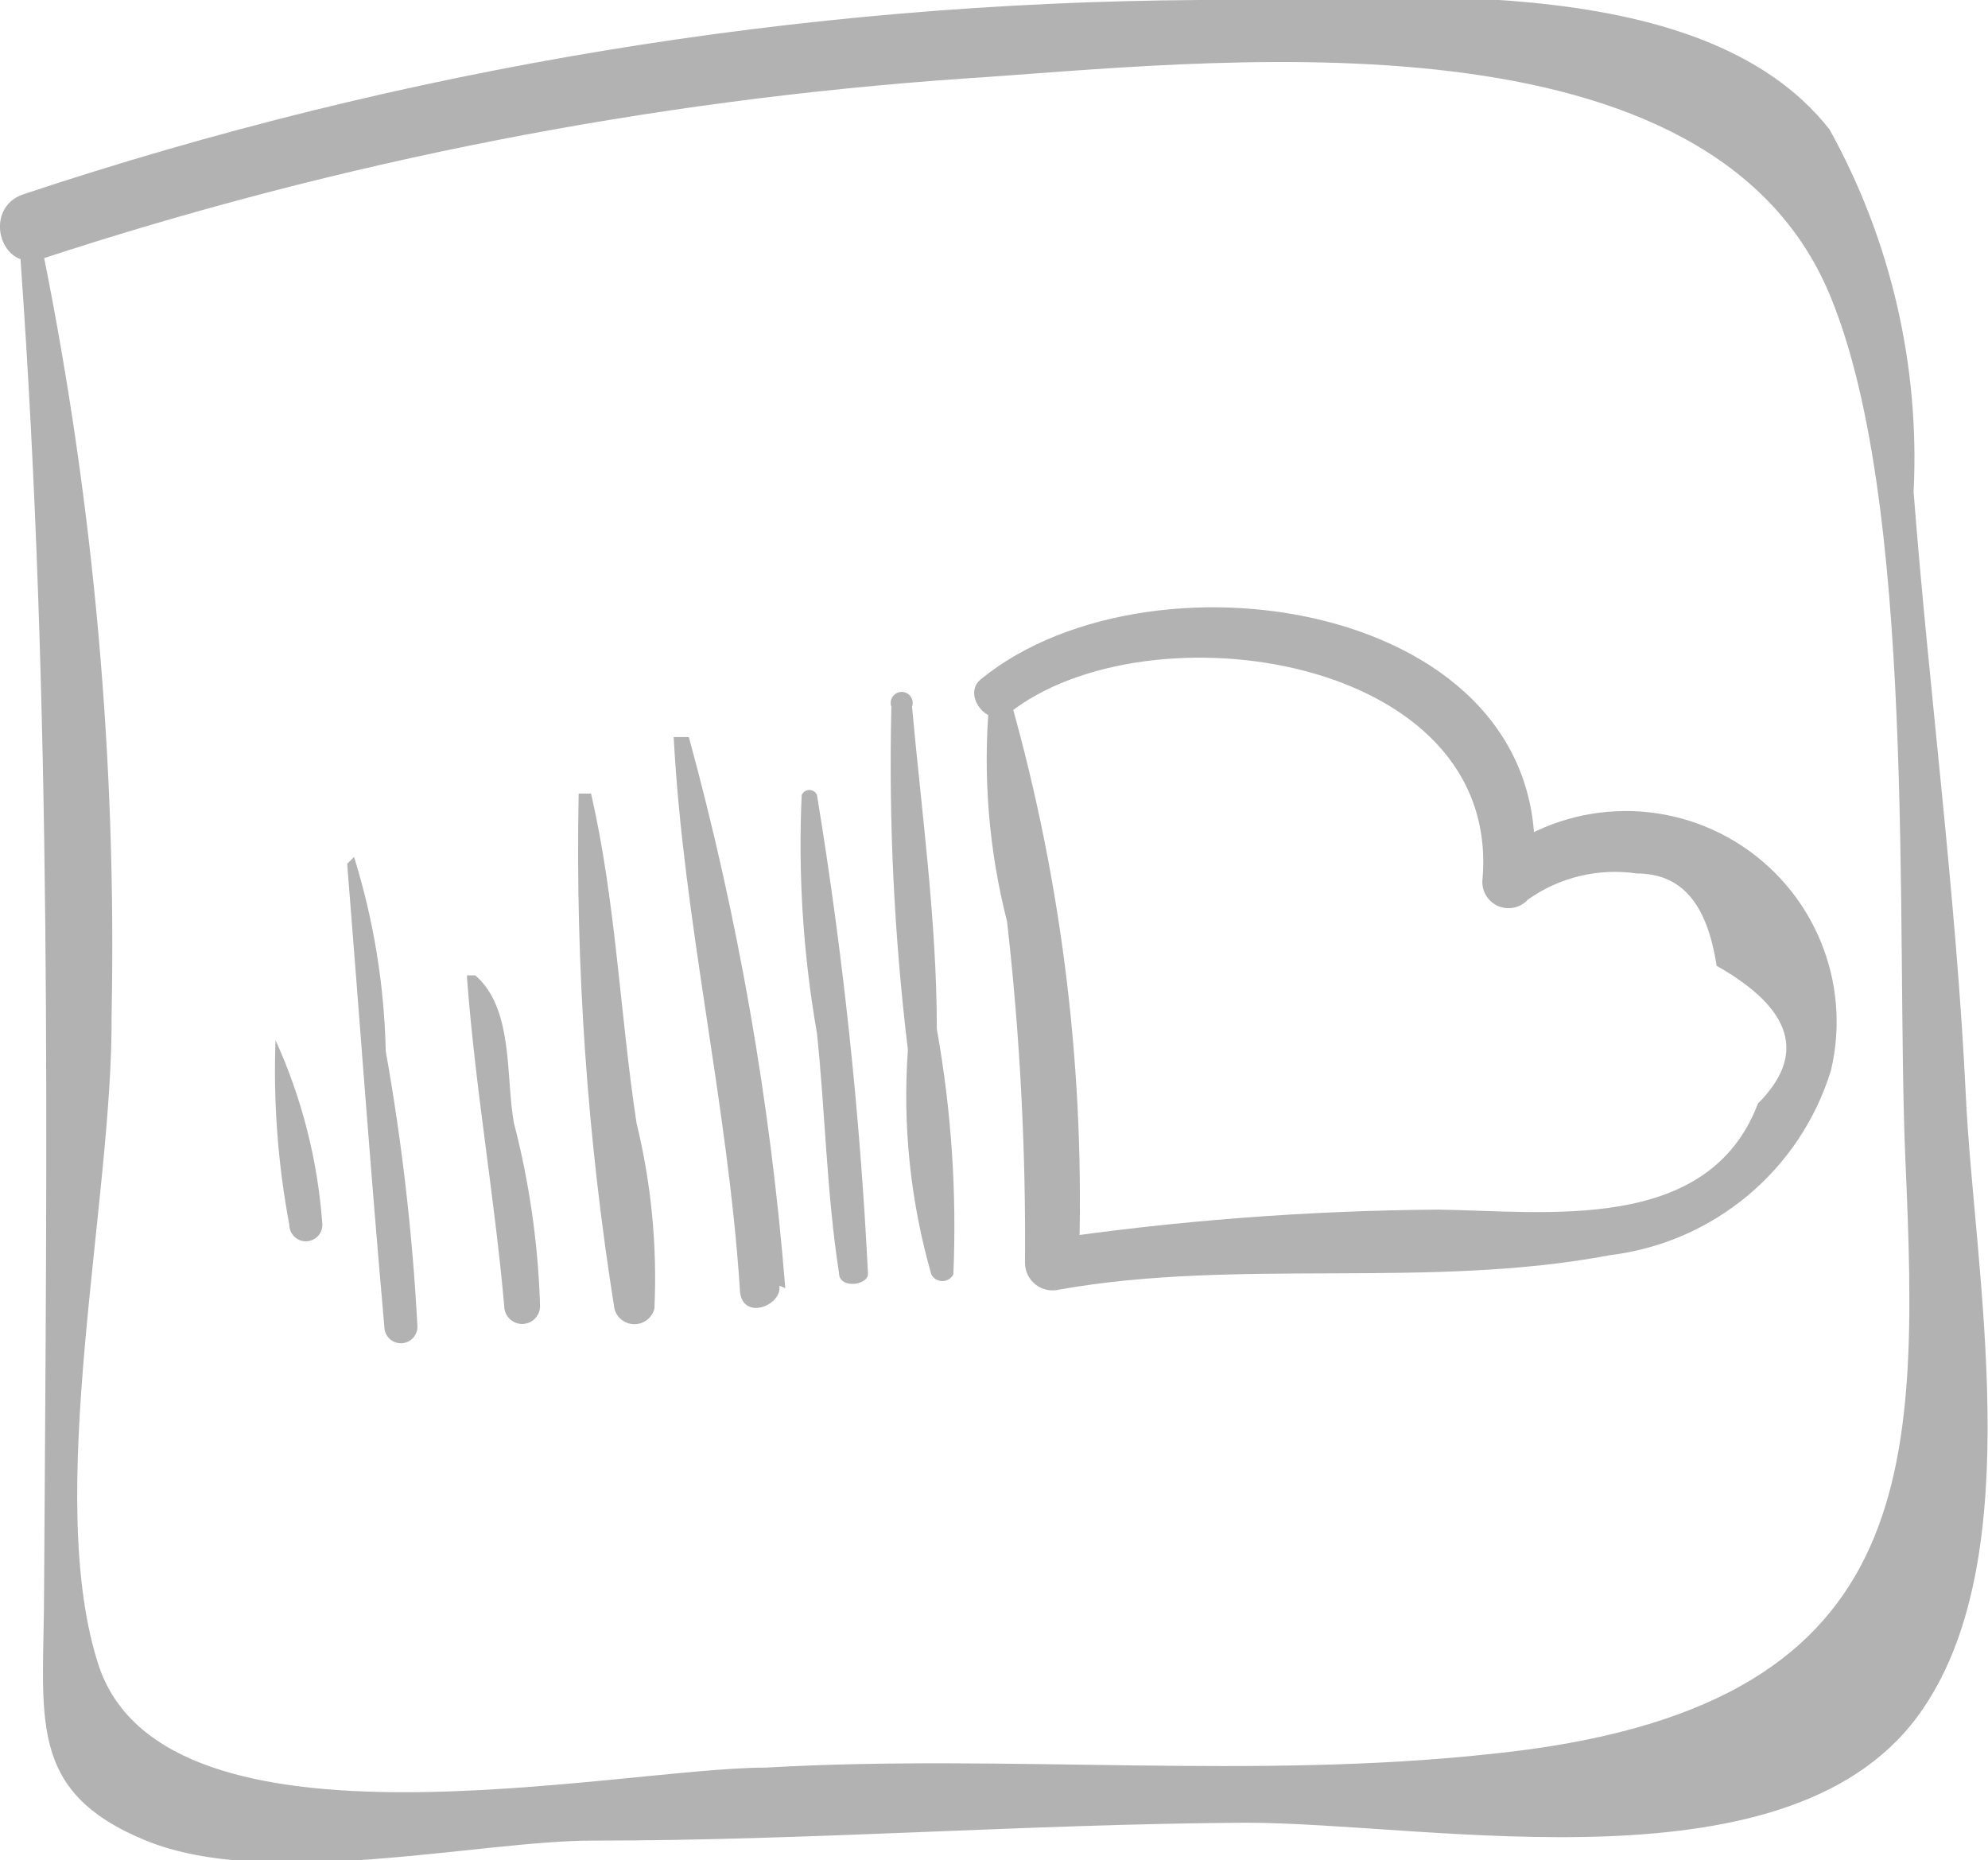
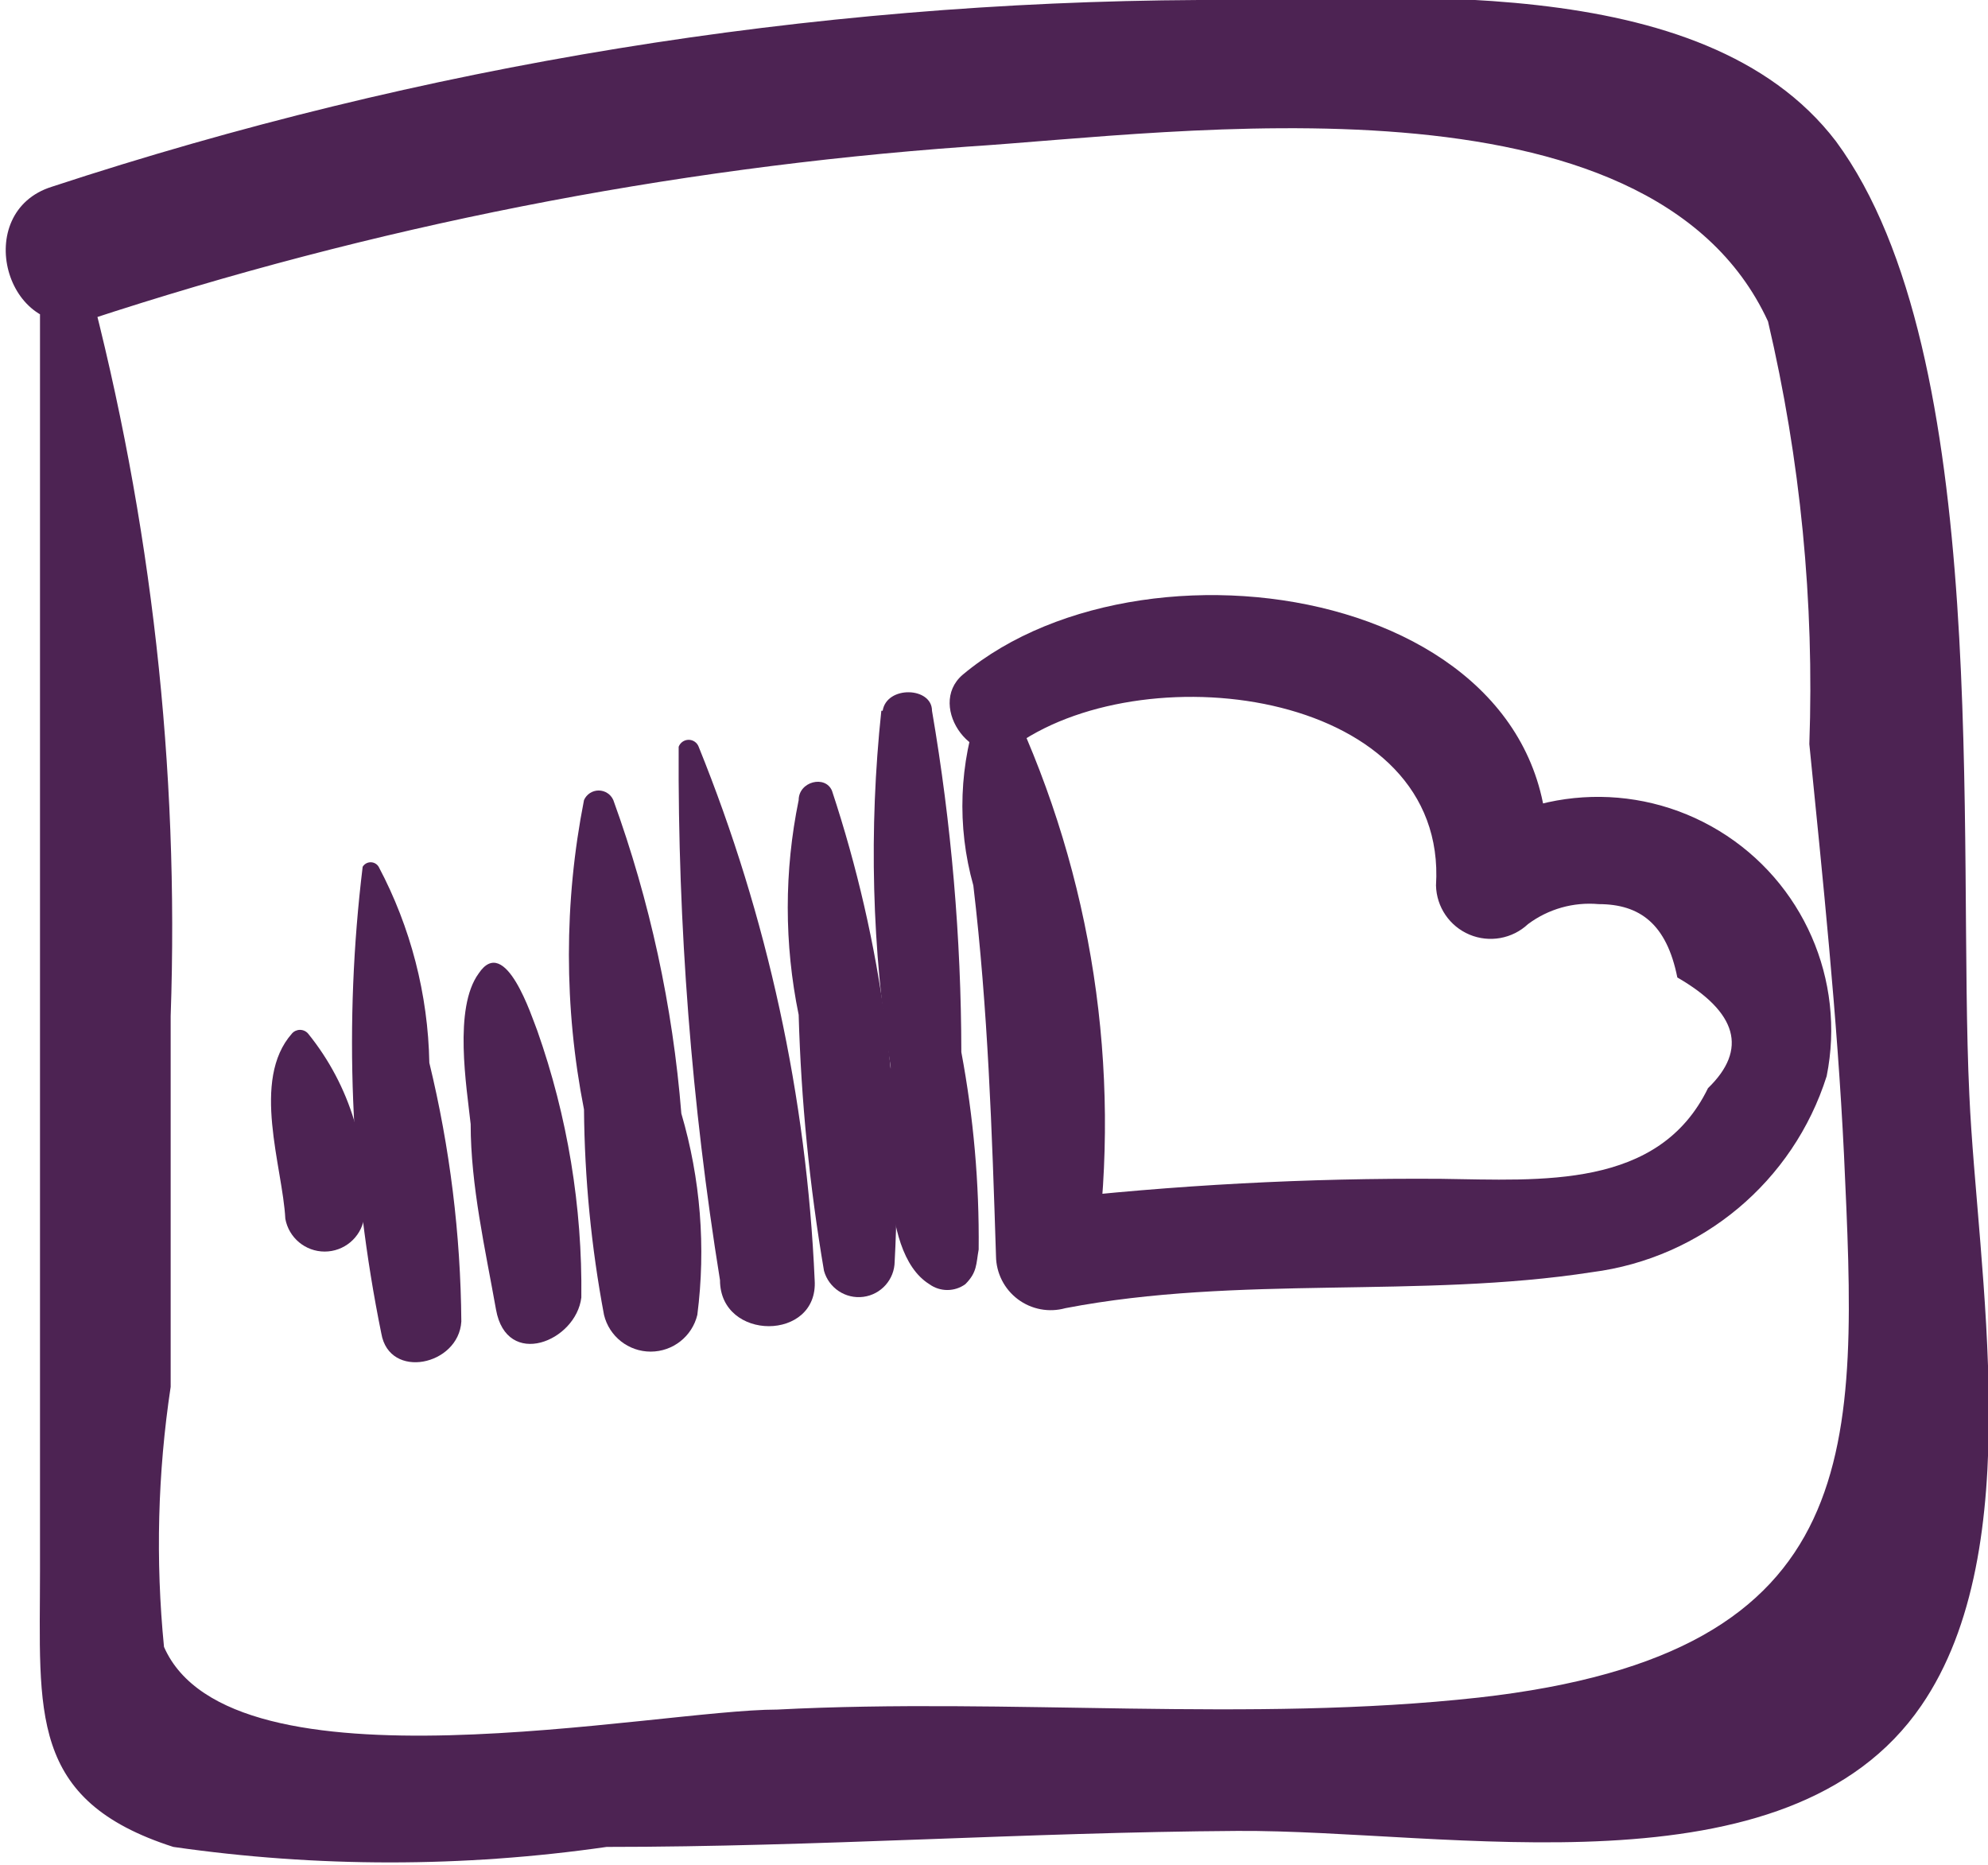
- <svg xmlns="http://www.w3.org/2000/svg" viewBox="0 0 14.43 13.5">
+ <svg xmlns="http://www.w3.org/2000/svg" viewBox="0 0 14.91 13.98">
  <defs>
    <style>
      .cls-1 {
-         fill: #b2b2b2;
+         fill: #4d2353;
      }
    </style>
  </defs>
  <g id="Слой_2" data-name="Слой 2">
-     <g id="Слой_161" data-name="Слой 161">
-       <path class="cls-1" d="M.15,1.9c.23,3.22.19,6.4.17,9.63,0,.93-.14,1.47.74,1.83s2.42,0,3.24,0c1.58,0,3.15-.12,4.74-.13,1.36,0,4,.54,4.92-.83.77-1.13.37-3.18.31-4.43C14.2,6.5,14,5,13.89,3.57A4.92,4.92,0,0,0,13.28.94C12.34-.26,10,0,8.71,0A27.56,27.56,0,0,0,.17,1.41c-.3.1-.17.57.13.47A27.58,27.58,0,0,1,7,.57C8.71.46,12.33,0,13.26,2.09c.66,1.5.5,4.68.57,6.32.1,2.28.12,4-3,4.32-1.73.19-3.53,0-5.27.1-1.08,0-4.34.72-4.84-.73C.31,10.87.82,8.72.81,7.37a25.41,25.41,0,0,0-.49-5.5.09.09,0,0,0-.17,0Z" transform="translate(0)" />
-       <path class="cls-1" d="M7.18,5.1a4.76,4.76,0,0,0,.13,1.59,20.5,20.5,0,0,1,.13,2.48.2.2,0,0,0,.25.19c1.3-.23,2.68,0,4-.25a1.92,1.92,0,0,0,1.6-1.34A1.53,1.53,0,0,0,10.8,6.26l.32.18c.29-2.05-2.74-2.54-4-1.51-.14.11.05.36.2.25,1-.8,3.59-.43,3.44,1.21a.19.19,0,0,0,.33.14,1.09,1.09,0,0,1,.79-.19c.32,0,.51.21.58.67q.83.47.3,1c-.36.95-1.54.78-2.32.77A20.64,20.64,0,0,0,7.58,9l.25.19A13.32,13.32,0,0,0,7.34,5.1c0-.07-.15-.08-.16,0Z" transform="translate(0)" />
-       <path class="cls-1" d="M6.47,5.13a17.3,17.3,0,0,0,.12,2.49,4.7,4.7,0,0,0,.17,1.63.09.09,0,0,0,.16,0A8.11,8.11,0,0,0,6.8,7.47c0-.78-.11-1.57-.18-2.34a.08.08,0,1,0-.15,0Z" transform="translate(0)" />
-       <path class="cls-1" d="M5.82,5.75A7.92,7.92,0,0,0,5.93,7.5c.06.57.07,1.16.16,1.74,0,.12.22.09.21,0a30.92,30.92,0,0,0-.37-3.47.06.06,0,0,0-.11,0Z" transform="translate(0)" />
-       <path class="cls-1" d="M4.89,5.35c.07,1.33.39,2.65.48,4,0,.29.43.08.24-.1l0,0a.11.11,0,0,0-.15,0l0,0,.24.1a21.76,21.76,0,0,0-.7-4,0,0,0,0,0-.06,0Z" transform="translate(0)" />
-       <path class="cls-1" d="M4.2,5.77A21.14,21.14,0,0,0,4.46,9.5a.15.15,0,0,0,.29,0,4.76,4.76,0,0,0-.13-1.35c-.12-.79-.15-1.61-.33-2.39,0,0-.08,0-.09,0Z" transform="translate(0)" />
-       <path class="cls-1" d="M3.39,7.1c.06.8.2,1.59.27,2.38a.13.13,0,0,0,.26,0,6,6,0,0,0-.19-1.33c-.06-.33,0-.83-.28-1.07,0,0-.07,0-.06,0Z" transform="translate(0)" />
-       <path class="cls-1" d="M2.52,6.27c.09,1.12.17,2.24.27,3.36a.12.12,0,1,0,.24,0,16.28,16.28,0,0,0-.23-2,5.13,5.13,0,0,0-.23-1.41s-.06,0,0,0Z" transform="translate(0)" />
-       <path class="cls-1" d="M2,7.55a6.05,6.05,0,0,0,.1,1.34.12.12,0,0,0,.24,0A3.9,3.9,0,0,0,2,7.55a0,0,0,0,0-.07,0Z" transform="translate(0)" />
+     <g id="иконки">
+       <path class="cls-1" d="M.31,2.15c0,3.2,0,6.42,0,9.63,0,1.06-.09,1.72,1,2.07a11.42,11.42,0,0,0,3.25,0c1.58,0,3.15-.11,4.73-.12s4.13.52,5.13-.94c.81-1.18.42-3.25.36-4.58-.09-1.88.18-5.55-1-7.15C12.78-.25,10.4,0,9,0a28,28,0,0,0-8.6,1.4c-.61.19-.35,1.16.27,1a27.39,27.39,0,0,1,6.59-1.3C8.84,1,12.38.48,13.27,2.41a12,12,0,0,1,.31,3.17c.1,1,.21,2.05.26,3.08.1,2.19.2,3.74-2.74,4.07-1.72.19-3.52,0-5.26.09-.92,0-4.1.67-4.6-.47a7.88,7.88,0,0,1,.05-1.95c0-.92,0-1.85,0-2.78A19,19,0,0,0,.67,2.1a.18.18,0,0,0-.36,0Z" transform="translate(-0.01)" />
+       <path class="cls-1" d="M7.36,5.29a2.21,2.21,0,0,0-.05,1.35c.11.93.14,1.84.17,2.78A.41.41,0,0,0,8,9.81c1.3-.25,2.66-.07,3.95-.27a2.13,2.13,0,0,0,1.76-1.47A1.75,1.75,0,0,0,10.9,6.36l.68.39C12,4.47,8.65,3.87,7.23,5.06c-.28.24.1.75.41.52,1-.69,3.23-.39,3.14,1.06a.41.41,0,0,0,.69.29A.77.77,0,0,1,12,6.78c.31,0,.51.15.59.55.45.26.53.54.23.83-.37.76-1.25.69-2,.68a24.85,24.85,0,0,0-3,.16l.41.42a7.4,7.4,0,0,0-.63-4.13.18.18,0,0,0-.31,0Z" transform="translate(-0.01)" />
+       <path class="cls-1" d="M6.62,5.33A10.12,10.12,0,0,0,6.69,8c0,.4-.11,1.38.29,1.63a.23.23,0,0,0,.27,0c.09-.09.08-.15.1-.26a7.6,7.6,0,0,0-.13-1.48A15.28,15.28,0,0,0,7,5.33c0-.18-.34-.19-.37,0Z" transform="translate(-0.01)" />
+       <path class="cls-1" d="M6,6A4,4,0,0,0,6,7.61a13.72,13.72,0,0,0,.19,1.92.27.27,0,0,0,.53-.07,9.57,9.57,0,0,0-.47-3.53C6.2,5.81,6,5.86,6,6Z" transform="translate(-0.01)" />
+       <path class="cls-1" d="M5.1,5.6a24.3,24.3,0,0,0,.31,4c0,.46.74.46.71,0a12.06,12.06,0,0,0-.87-4,.08.08,0,0,0-.15,0Z" transform="translate(-0.01)" />
+       <path class="cls-1" d="M4.39,6a6,6,0,0,0,0,2.32,8.74,8.74,0,0,0,.15,1.54.36.36,0,0,0,.7,0,3.69,3.69,0,0,0-.12-1.51A9,9,0,0,0,4.61,6a.12.12,0,0,0-.22,0Z" transform="translate(-0.01)" />
+       <path class="cls-1" d="M3.6,7.3c-.19.26-.09.85-.06,1.13,0,.46.11.94.19,1.39s.6.24.64-.09a5.81,5.81,0,0,0-.33-2C4,7.63,3.8,7,3.6,7.3Z" transform="translate(-0.01)" />
+       <path class="cls-1" d="M2.73,6.5A10.93,10.93,0,0,0,2.87,10c.06.35.58.24.6-.09a8.51,8.51,0,0,0-.24-1.94,3.27,3.27,0,0,0-.38-1.47.07.07,0,0,0-.12,0Z" transform="translate(-0.01)" />
+       <path class="cls-1" d="M2.2,7.75c-.31.35-.07,1-.05,1.39a.3.3,0,0,0,.59,0,1.92,1.92,0,0,0-.42-1.39.08.08,0,0,0-.12,0Z" transform="translate(-0.01)" />
    </g>
  </g>
</svg>
